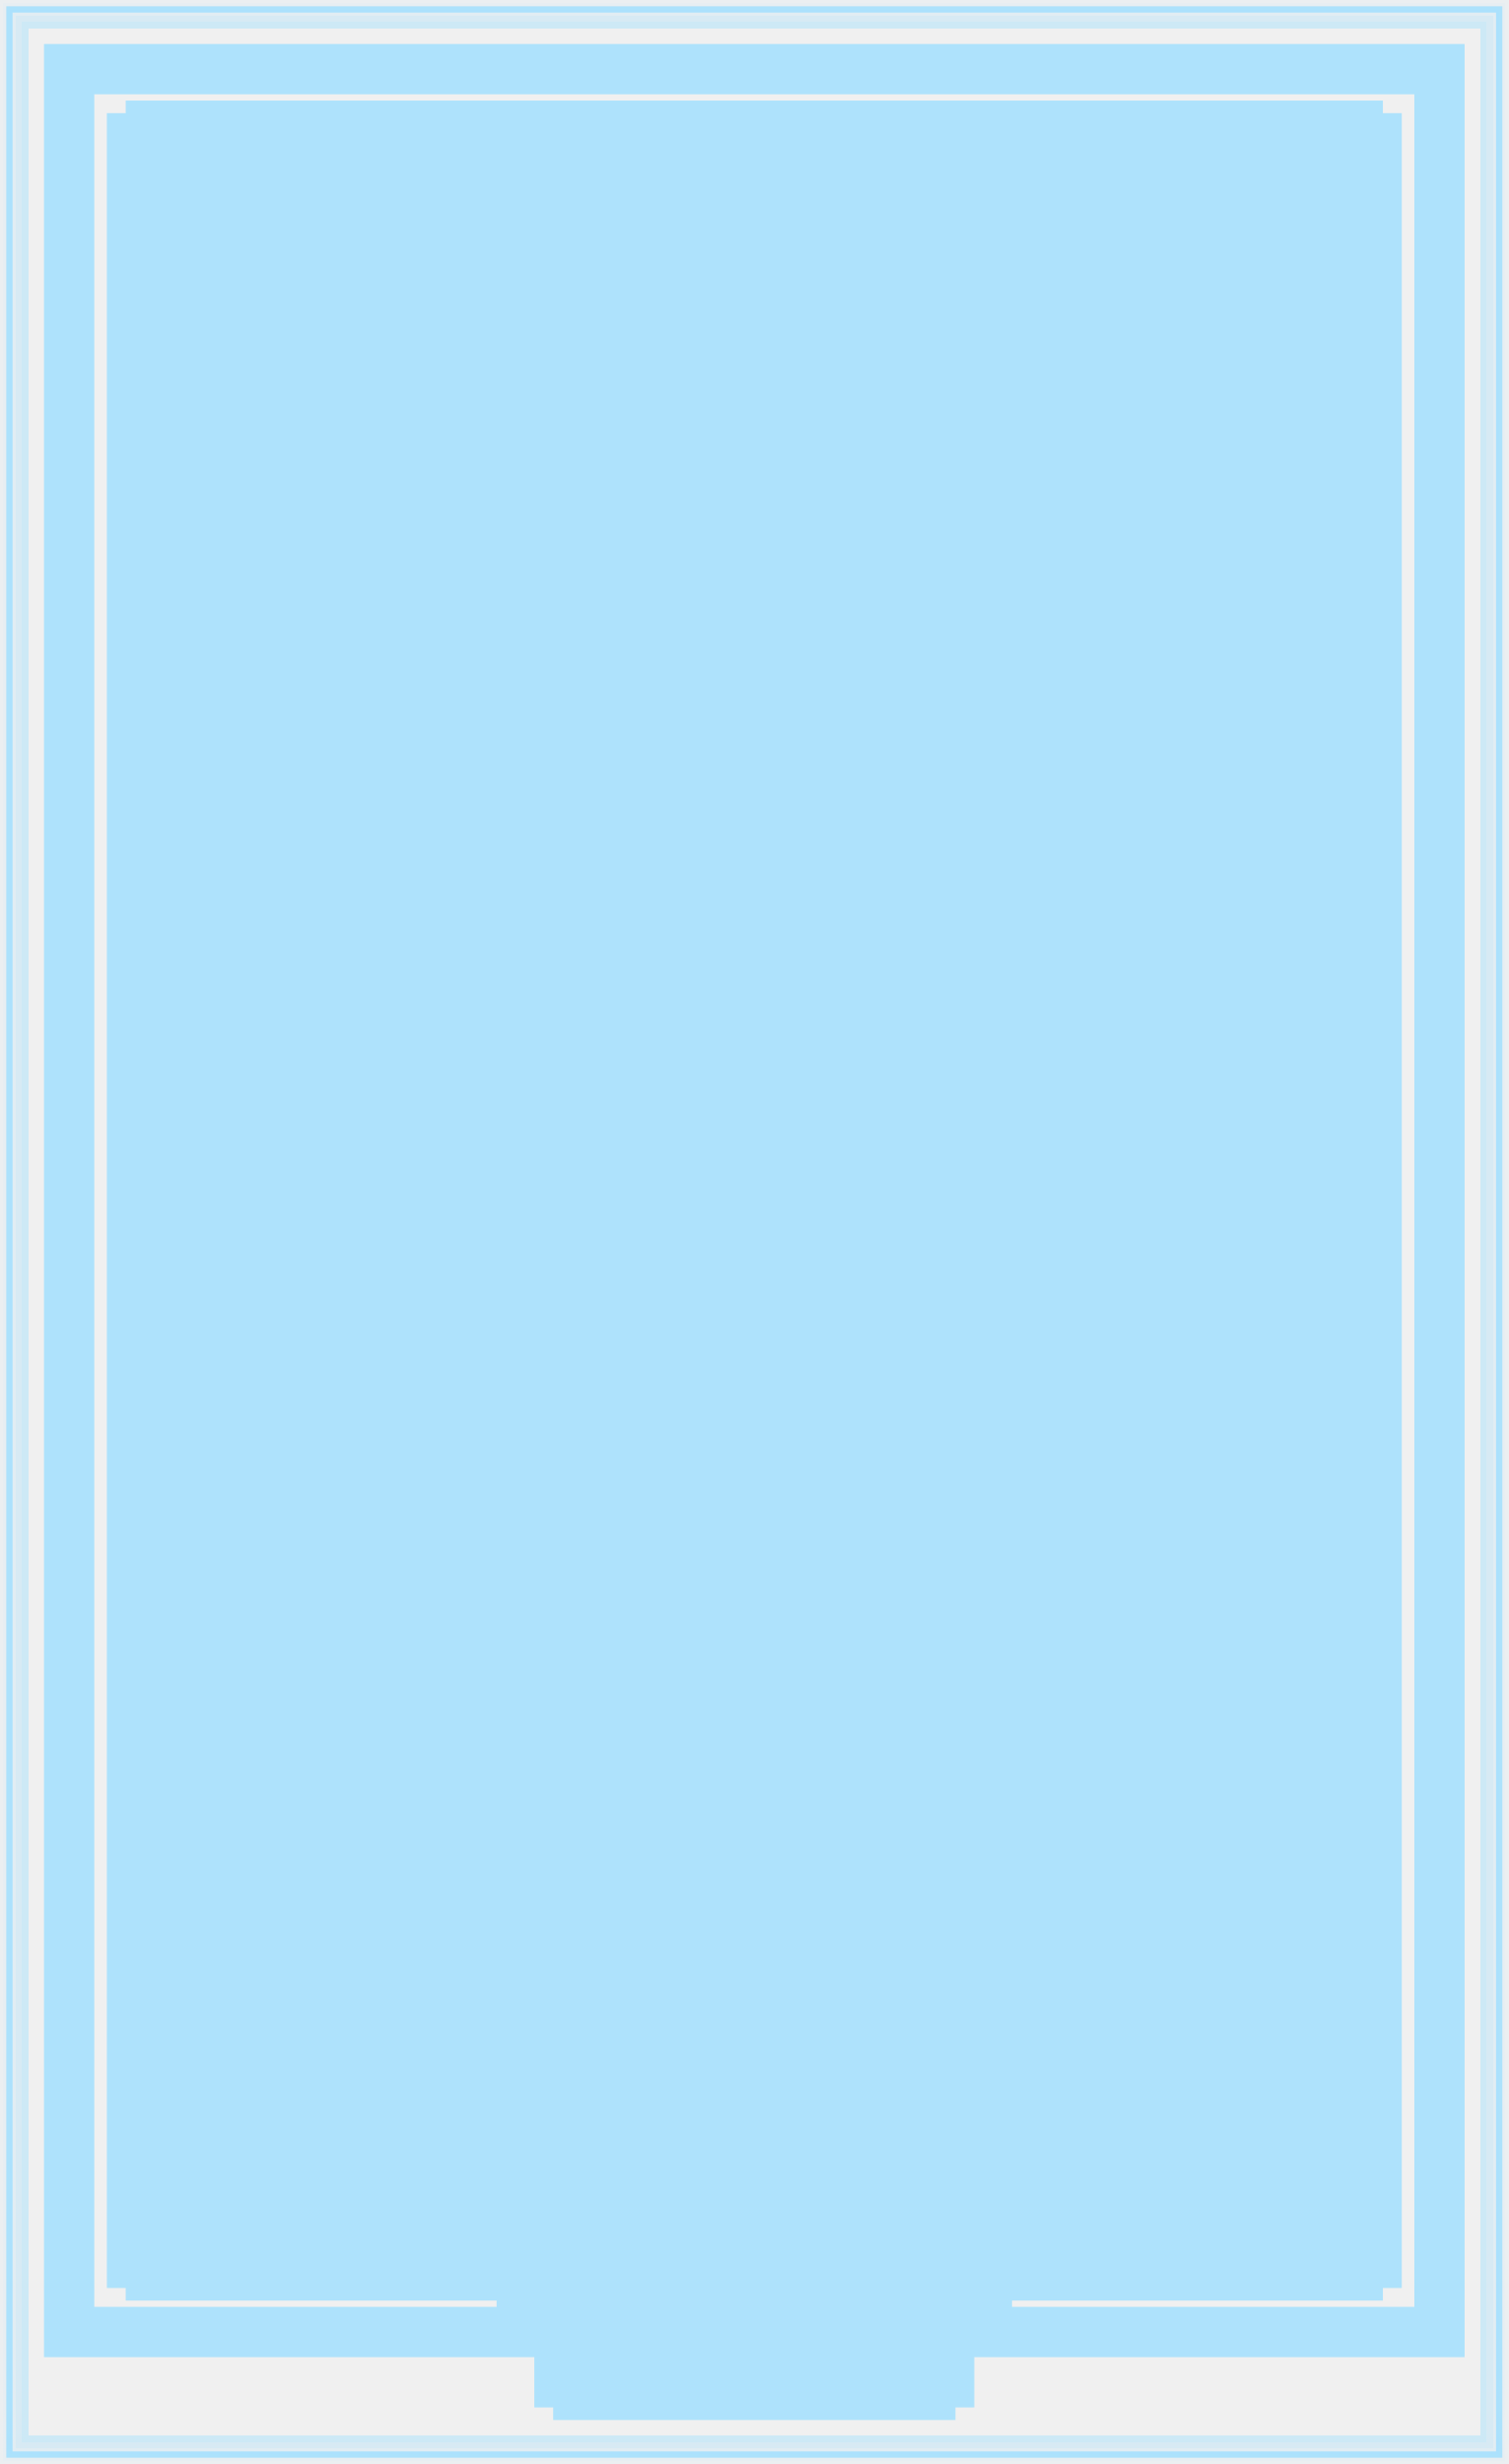
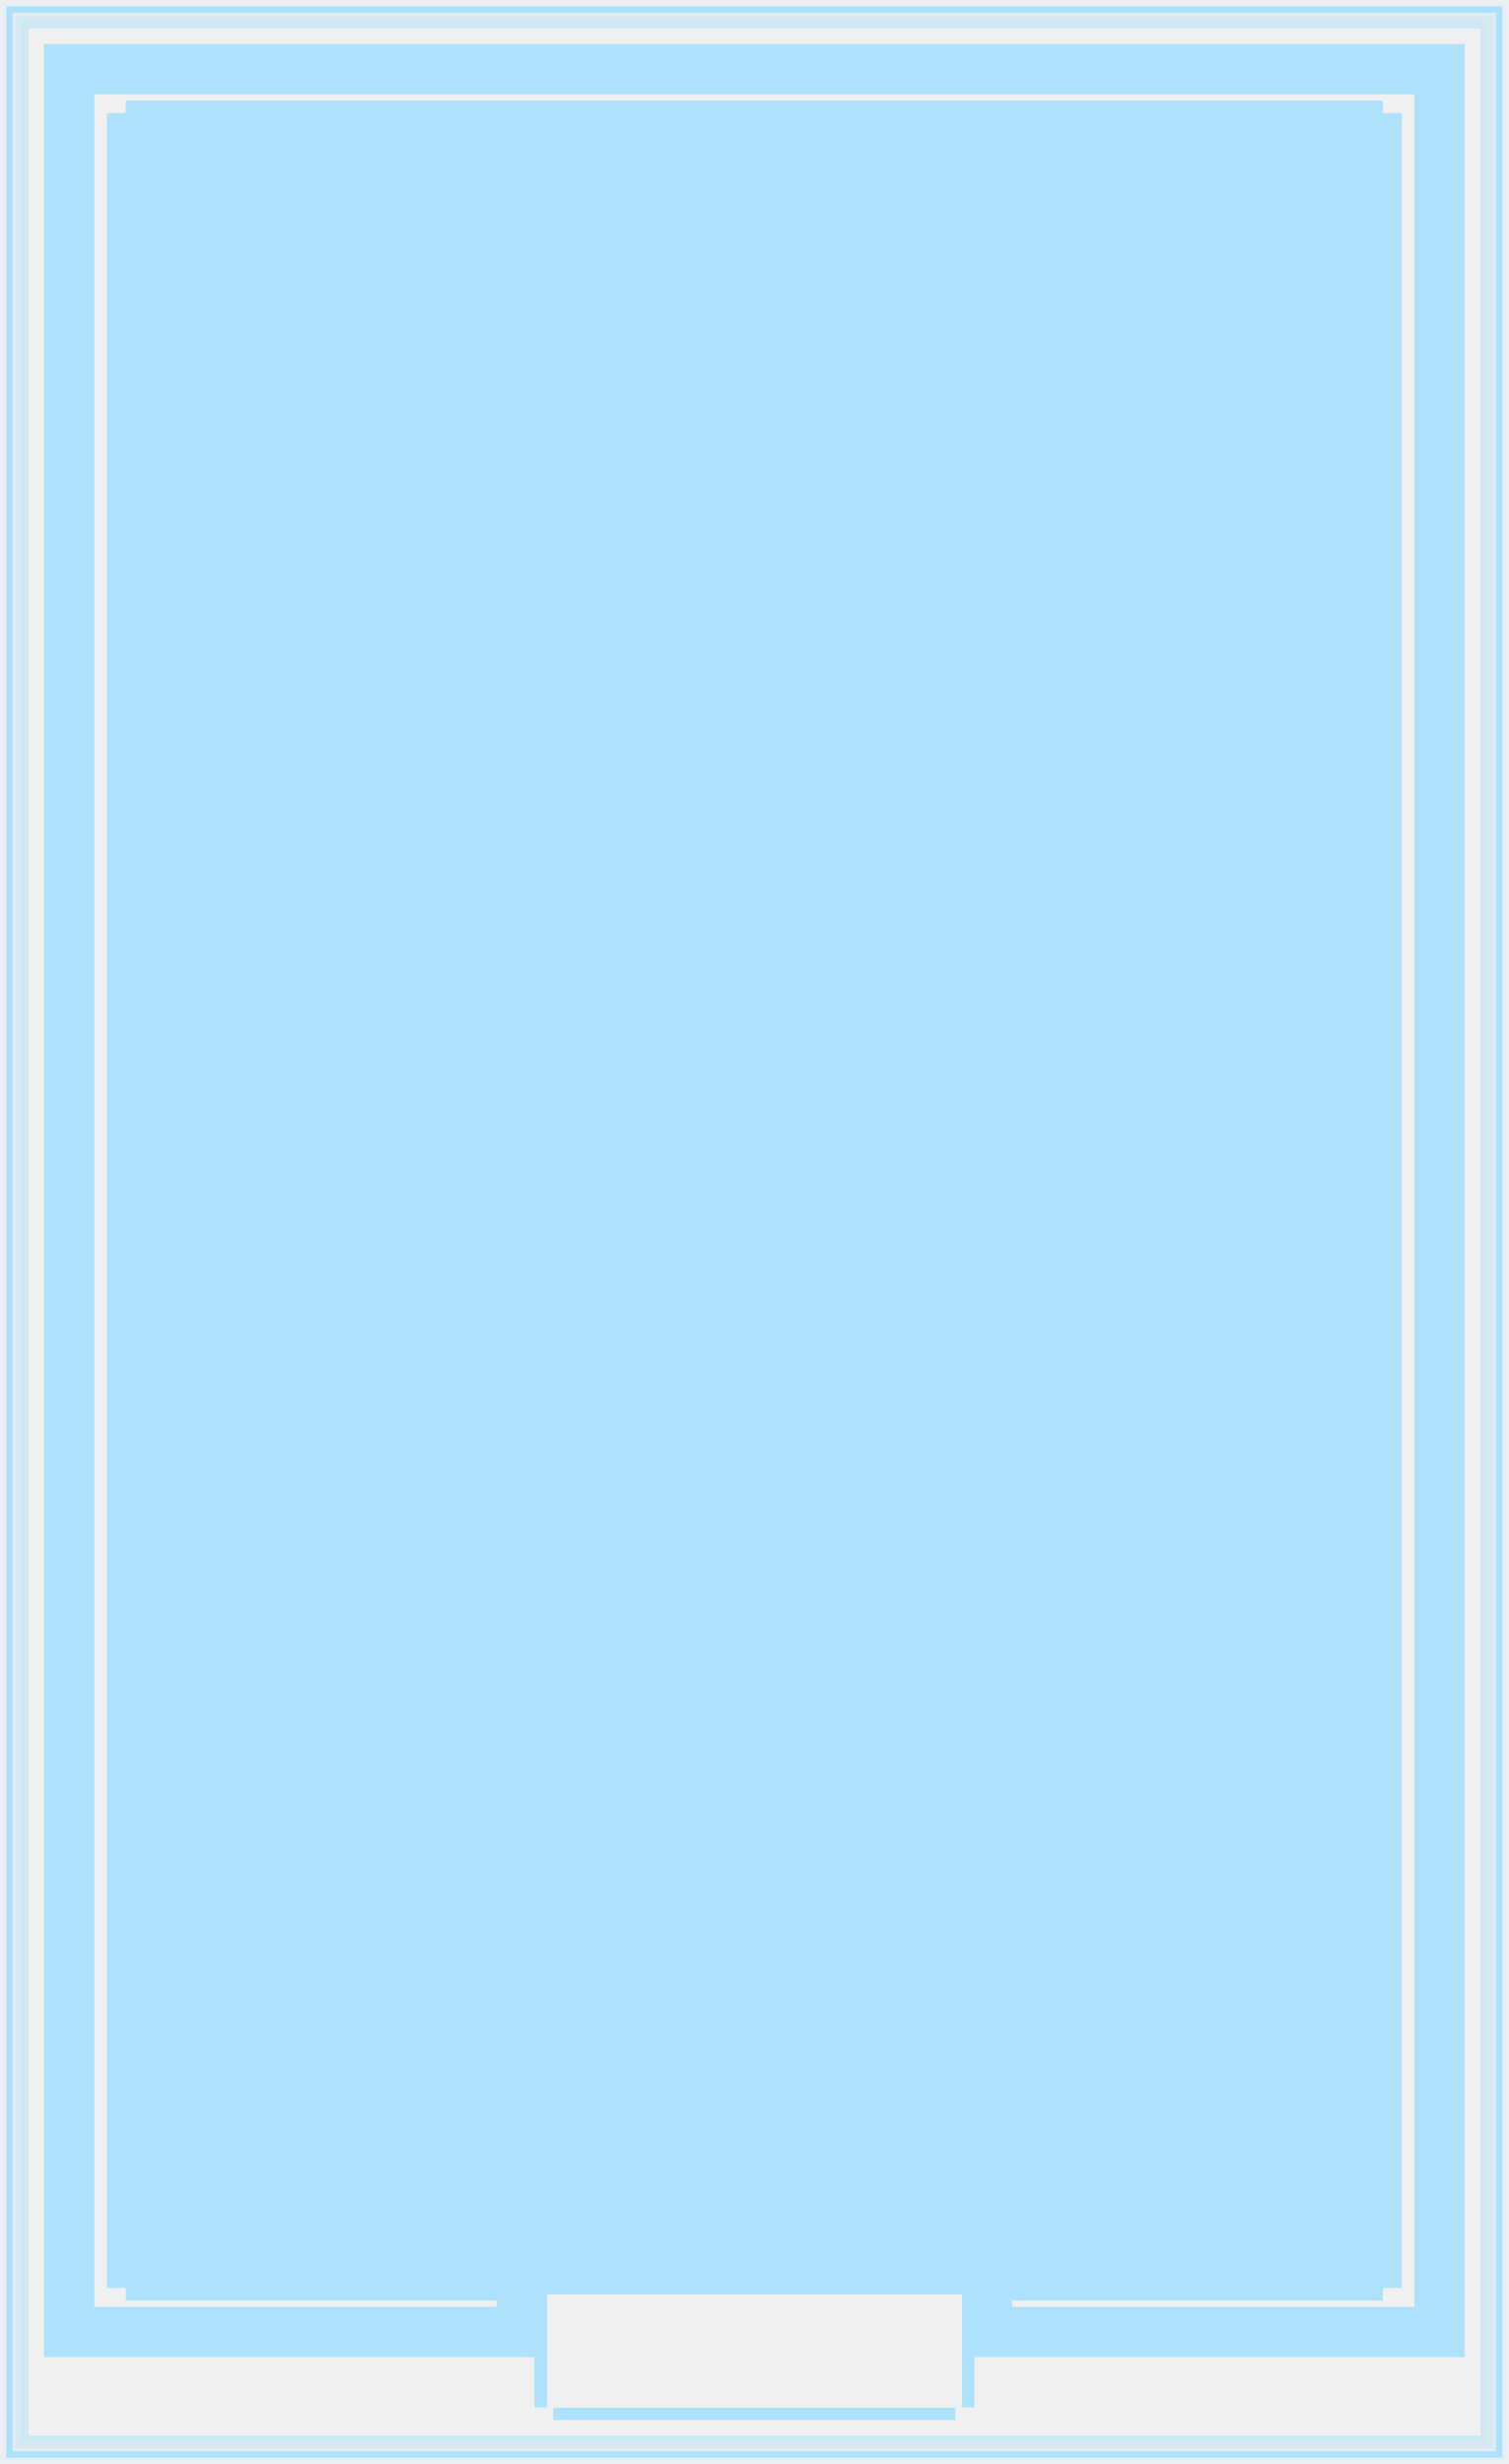
<svg xmlns="http://www.w3.org/2000/svg" width="1440" height="2352" viewBox="0 0 240 392" shape-rendering="crispEdges">
  <defs>
-     <clipPath id="art-clip">
-       <rect x="18" y="112" width="204" height="170" fill="#fff" />
-     </clipPath>
-     <clipPath id="body-clip">
-       <path d="M18 18h204v348h-204zM18 112h204v170h-204z" fill-rule="evenodd" clip-rule="evenodd" />
-     </clipPath>
-     <clipPath id="trim-clip">
-       <rect x="7" y="7" width="226" height="8" fill="#fff" />
-       <path d="M9 8h25v1h1v4h-1v1H9v-1h-1V9h1z" fill="#fff" />
-       <rect x="9" y="8" width="25" height="1" fill="#fff" />
-       <rect x="8" y="9" width="1" height="4" fill="#fff" />
-       <rect x="9" y="13" width="25" height="1" fill="#fff" />
-       <rect x="34" y="9" width="1" height="4" fill="#fff" />
-       <rect x="11" y="10" width="5" height="1" fill="#fff" />
-       <path d="M38 8h31v1h1v4h-1v1H38v-1h-1V9h1z" fill="#fff" />
-       <rect x="38" y="8" width="31" height="1" fill="#fff" />
-       <rect x="37" y="9" width="1" height="4" fill="#fff" />
-       <rect x="38" y="13" width="31" height="1" fill="#fff" />
-       <rect x="69" y="9" width="1" height="4" fill="#fff" />
-       <rect x="40" y="10" width="5" height="1" fill="#fff" />
-       <path d="M73 8h19v1h1v4h-1v1H73v-1h-1V9h1z" fill="#fff" />
-       <rect x="73" y="8" width="19" height="1" fill="#fff" />
-       <rect x="72" y="9" width="1" height="4" fill="#fff" />
-       <rect x="73" y="13" width="19" height="1" fill="#fff" />
-       <rect x="92" y="9" width="1" height="4" fill="#fff" />
-       <rect x="75" y="10" width="5" height="1" fill="#fff" />
-       <path d="M96 8h27v1h1v4h-1v1H96v-1h-1V9h1z" fill="#fff" />
-       <rect x="96" y="8" width="27" height="1" fill="#fff" />
-       <rect x="95" y="9" width="1" height="4" fill="#fff" />
-       <rect x="96" y="13" width="27" height="1" fill="#fff" />
-       <rect x="123" y="9" width="1" height="4" fill="#fff" />
-       <rect x="98" y="10" width="5" height="1" fill="#fff" />
-       <path d="M127 8h22v1h1v4h-1v1H127v-1h-1V9h1z" fill="#fff" />
-       <rect x="127" y="8" width="22" height="1" fill="#fff" />
-       <rect x="126" y="9" width="1" height="4" fill="#fff" />
-       <rect x="127" y="13" width="22" height="1" fill="#fff" />
-       <rect x="149" y="9" width="1" height="4" fill="#fff" />
-       <rect x="129" y="10" width="5" height="1" fill="#fff" />
-       <path d="M153 8h29v1h1v4h-1v1H153v-1h-1V9h1z" fill="#fff" />
-       <rect x="153" y="8" width="29" height="1" fill="#fff" />
-       <rect x="152" y="9" width="1" height="4" fill="#fff" />
-       <rect x="153" y="13" width="29" height="1" fill="#fff" />
-       <rect x="182" y="9" width="1" height="4" fill="#fff" />
-       <rect x="155" y="10" width="5" height="1" fill="#fff" />
-       <path d="M186 8h20v1h1v4h-1v1H186v-1h-1V9h1z" fill="#fff" />
-       <rect x="186" y="8" width="20" height="1" fill="#fff" />
-       <rect x="185" y="9" width="1" height="4" fill="#fff" />
-       <rect x="186" y="13" width="20" height="1" fill="#fff" />
-       <rect x="206" y="9" width="1" height="4" fill="#fff" />
-       <rect x="188" y="10" width="5" height="1" fill="#fff" />
-       <path d="M210 8h21v1h1v4h-1v1H210v-1h-1V9h1z" fill="#fff" />
-       <rect x="210" y="8" width="21" height="1" fill="#fff" />
-       <rect x="209" y="9" width="1" height="4" fill="#fff" />
-       <rect x="210" y="13" width="21" height="1" fill="#fff" />
-       <rect x="231" y="9" width="1" height="4" fill="#fff" />
-       <rect x="212" y="10" width="5" height="1" fill="#fff" />
-       <rect x="7" y="367" width="226" height="8" fill="#fff" />
-       <path d="M9 368h25v1h1v4h-1v1H9v-1h-1V369h1z" fill="#fff" />
-       <rect x="9" y="368" width="25" height="1" fill="#fff" />
-       <rect x="8" y="369" width="1" height="4" fill="#fff" />
-       <rect x="9" y="373" width="25" height="1" fill="#fff" />
-       <rect x="34" y="369" width="1" height="4" fill="#fff" />
-       <rect x="11" y="370" width="5" height="1" fill="#fff" />
-       <path d="M38 368h31v1h1v4h-1v1H38v-1h-1V369h1z" fill="#fff" />
-       <rect x="38" y="368" width="31" height="1" fill="#fff" />
-       <rect x="37" y="369" width="1" height="4" fill="#fff" />
-       <rect x="38" y="373" width="31" height="1" fill="#fff" />
-       <rect x="69" y="369" width="1" height="4" fill="#fff" />
-       <rect x="40" y="370" width="5" height="1" fill="#fff" />
-       <path d="M73 368h19v1h1v4h-1v1H73v-1h-1V369h1z" fill="#fff" />
-       <rect x="73" y="368" width="19" height="1" fill="#fff" />
-       <rect x="72" y="369" width="1" height="4" fill="#fff" />
-       <rect x="73" y="373" width="19" height="1" fill="#fff" />
-       <rect x="92" y="369" width="1" height="4" fill="#fff" />
-       <rect x="75" y="370" width="5" height="1" fill="#fff" />
-       <path d="M96 368h27v1h1v4h-1v1H96v-1h-1V369h1z" fill="#fff" />
-       <rect x="96" y="368" width="27" height="1" fill="#fff" />
-       <rect x="95" y="369" width="1" height="4" fill="#fff" />
-       <rect x="96" y="373" width="27" height="1" fill="#fff" />
-       <rect x="123" y="369" width="1" height="4" fill="#fff" />
-       <rect x="98" y="370" width="5" height="1" fill="#fff" />
-       <path d="M127 368h22v1h1v4h-1v1H127v-1h-1V369h1z" fill="#fff" />
-       <rect x="127" y="368" width="22" height="1" fill="#fff" />
-       <rect x="126" y="369" width="1" height="4" fill="#fff" />
-       <rect x="127" y="373" width="22" height="1" fill="#fff" />
-       <rect x="149" y="369" width="1" height="4" fill="#fff" />
-       <rect x="129" y="370" width="5" height="1" fill="#fff" />
-       <path d="M153 368h29v1h1v4h-1v1H153v-1h-1V369h1z" fill="#fff" />
-       <rect x="153" y="368" width="29" height="1" fill="#fff" />
-       <rect x="152" y="369" width="1" height="4" fill="#fff" />
-       <rect x="153" y="373" width="29" height="1" fill="#fff" />
-       <rect x="182" y="369" width="1" height="4" fill="#fff" />
-       <rect x="155" y="370" width="5" height="1" fill="#fff" />
-       <path d="M186 368h20v1h1v4h-1v1H186v-1h-1V369h1z" fill="#fff" />
-       <rect x="186" y="368" width="20" height="1" fill="#fff" />
-       <rect x="185" y="369" width="1" height="4" fill="#fff" />
-       <rect x="186" y="373" width="20" height="1" fill="#fff" />
-       <rect x="206" y="369" width="1" height="4" fill="#fff" />
-       <rect x="188" y="370" width="5" height="1" fill="#fff" />
-       <path d="M210 368h21v1h1v4h-1v1H210v-1h-1V369h1z" fill="#fff" />
-       <rect x="210" y="368" width="21" height="1" fill="#fff" />
-       <rect x="209" y="369" width="1" height="4" fill="#fff" />
-       <rect x="210" y="373" width="21" height="1" fill="#fff" />
-       <rect x="231" y="369" width="1" height="4" fill="#fff" />
-       <rect x="212" y="370" width="5" height="1" fill="#fff" />
-       <rect x="7" y="7" width="8" height="368" fill="#fff" />
-       <path d="M9 8h4v1h1v20h-1v1H9v-1h-1V9h1z" fill="#fff" />
-       <rect x="9" y="8" width="4" height="1" fill="#fff" />
-       <rect x="8" y="9" width="1" height="20" fill="#fff" />
-       <rect x="9" y="29" width="4" height="1" fill="#fff" />
-       <rect x="13" y="9" width="1" height="20" fill="#fff" />
-       <rect x="10" y="12" width="1" height="5" fill="#fff" />
-       <path d="M9 32h4v1h1v27h-1v1H9v-1h-1V33h1z" fill="#fff" />
-       <rect x="9" y="32" width="4" height="1" fill="#fff" />
-       <rect x="8" y="33" width="1" height="27" fill="#fff" />
-       <rect x="9" y="60" width="4" height="1" fill="#fff" />
-       <rect x="13" y="33" width="1" height="27" fill="#fff" />
-       <rect x="10" y="36" width="1" height="5" fill="#fff" />
-       <path d="M9 63h4v1h1v23h-1v1H9v-1h-1V64h1z" fill="#fff" />
-       <rect x="9" y="63" width="4" height="1" fill="#fff" />
-       <rect x="8" y="64" width="1" height="23" fill="#fff" />
-       <rect x="9" y="87" width="4" height="1" fill="#fff" />
-       <rect x="13" y="64" width="1" height="23" fill="#fff" />
-       <rect x="10" y="67" width="1" height="5" fill="#fff" />
-       <path d="M9 90h4v1h1v31h-1v1H9v-1h-1V91h1z" fill="#fff" />
-       <rect x="9" y="90" width="4" height="1" fill="#fff" />
-       <rect x="8" y="91" width="1" height="31" fill="#fff" />
-       <rect x="9" y="122" width="4" height="1" fill="#fff" />
-       <rect x="13" y="91" width="1" height="31" fill="#fff" />
-       <rect x="10" y="94" width="1" height="5" fill="#fff" />
-       <path d="M9 125h4v1h1v21h-1v1H9v-1h-1V126h1z" fill="#fff" />
-       <rect x="9" y="125" width="4" height="1" fill="#fff" />
-       <rect x="8" y="126" width="1" height="21" fill="#fff" />
-       <rect x="9" y="147" width="4" height="1" fill="#fff" />
-       <rect x="13" y="126" width="1" height="21" fill="#fff" />
-       <rect x="10" y="129" width="1" height="5" fill="#fff" />
-       <path d="M9 150h4v1h1v26h-1v1H9v-1h-1V151h1z" fill="#fff" />
-       <rect x="9" y="150" width="4" height="1" fill="#fff" />
-       <rect x="8" y="151" width="1" height="26" fill="#fff" />
-       <rect x="9" y="177" width="4" height="1" fill="#fff" />
-       <rect x="13" y="151" width="1" height="26" fill="#fff" />
-       <rect x="10" y="154" width="1" height="5" fill="#fff" />
-       <path d="M9 180h4v1h1v18h-1v1H9v-1h-1V181h1z" fill="#fff" />
-       <rect x="9" y="180" width="4" height="1" fill="#fff" />
-       <rect x="8" y="181" width="1" height="18" fill="#fff" />
-       <rect x="9" y="199" width="4" height="1" fill="#fff" />
-       <rect x="13" y="181" width="1" height="18" fill="#fff" />
-       <rect x="10" y="184" width="1" height="5" fill="#fff" />
-       <path d="M9 202h4v1h1v29h-1v1H9v-1h-1V203h1z" fill="#fff" />
-       <rect x="9" y="202" width="4" height="1" fill="#fff" />
-       <rect x="8" y="203" width="1" height="29" fill="#fff" />
-       <rect x="9" y="232" width="4" height="1" fill="#fff" />
-       <rect x="13" y="203" width="1" height="29" fill="#fff" />
-       <rect x="10" y="206" width="1" height="5" fill="#fff" />
-       <path d="M9 235h4v1h1v20h-1v1H9v-1h-1V236h1z" fill="#fff" />
-       <rect x="9" y="235" width="4" height="1" fill="#fff" />
-       <rect x="8" y="236" width="1" height="20" fill="#fff" />
-       <rect x="9" y="256" width="4" height="1" fill="#fff" />
-       <rect x="13" y="236" width="1" height="20" fill="#fff" />
-       <rect x="10" y="239" width="1" height="5" fill="#fff" />
-       <path d="M9 259h4v1h1v27h-1v1H9v-1h-1V260h1z" fill="#fff" />
-       <rect x="9" y="259" width="4" height="1" fill="#fff" />
-       <rect x="8" y="260" width="1" height="27" fill="#fff" />
-       <rect x="9" y="287" width="4" height="1" fill="#fff" />
-       <rect x="13" y="260" width="1" height="27" fill="#fff" />
-       <rect x="10" y="263" width="1" height="5" fill="#fff" />
-       <path d="M9 290h4v1h1v23h-1v1H9v-1h-1V291h1z" fill="#fff" />
-       <rect x="9" y="290" width="4" height="1" fill="#fff" />
-       <rect x="8" y="291" width="1" height="23" fill="#fff" />
-       <rect x="9" y="314" width="4" height="1" fill="#fff" />
-       <rect x="13" y="291" width="1" height="23" fill="#fff" />
-       <rect x="10" y="294" width="1" height="5" fill="#fff" />
-       <path d="M9 317h4v1h1v31h-1v1H9v-1h-1V318h1z" fill="#fff" />
-       <rect x="9" y="317" width="4" height="1" fill="#fff" />
-       <rect x="8" y="318" width="1" height="31" fill="#fff" />
-       <rect x="9" y="349" width="4" height="1" fill="#fff" />
-       <rect x="13" y="318" width="1" height="31" fill="#fff" />
-       <rect x="10" y="321" width="1" height="5" fill="#fff" />
-       <path d="M9 352h4v1h1v20h-1v1H9v-1h-1V353h1z" fill="#fff" />
-       <rect x="9" y="352" width="4" height="1" fill="#fff" />
-       <rect x="8" y="353" width="1" height="20" fill="#fff" />
-       <rect x="9" y="373" width="4" height="1" fill="#fff" />
-       <rect x="13" y="353" width="1" height="20" fill="#fff" />
-       <rect x="10" y="356" width="1" height="5" fill="#fff" />
-       <rect x="225" y="7" width="8" height="368" fill="#fff" />
-       <path d="M227 8h4v1h1v20h-1v1H227v-1h-1V9h1z" fill="#fff" />
-       <rect x="227" y="8" width="4" height="1" fill="#fff" />
-       <rect x="226" y="9" width="1" height="20" fill="#fff" />
-       <rect x="227" y="29" width="4" height="1" fill="#fff" />
-       <rect x="231" y="9" width="1" height="20" fill="#fff" />
-       <rect x="228" y="12" width="1" height="5" fill="#fff" />
-       <path d="M227 32h4v1h1v27h-1v1H227v-1h-1V33h1z" fill="#fff" />
-       <rect x="227" y="32" width="4" height="1" fill="#fff" />
-       <rect x="226" y="33" width="1" height="27" fill="#fff" />
-       <rect x="227" y="60" width="4" height="1" fill="#fff" />
-       <rect x="231" y="33" width="1" height="27" fill="#fff" />
-       <rect x="228" y="36" width="1" height="5" fill="#fff" />
-       <path d="M227 63h4v1h1v23h-1v1H227v-1h-1V64h1z" fill="#fff" />
-       <rect x="227" y="63" width="4" height="1" fill="#fff" />
-       <rect x="226" y="64" width="1" height="23" fill="#fff" />
-       <rect x="227" y="87" width="4" height="1" fill="#fff" />
-       <rect x="231" y="64" width="1" height="23" fill="#fff" />
-       <rect x="228" y="67" width="1" height="5" fill="#fff" />
-       <path d="M227 90h4v1h1v31h-1v1H227v-1h-1V91h1z" fill="#fff" />
-       <rect x="227" y="90" width="4" height="1" fill="#fff" />
-       <rect x="226" y="91" width="1" height="31" fill="#fff" />
-       <rect x="227" y="122" width="4" height="1" fill="#fff" />
-       <rect x="231" y="91" width="1" height="31" fill="#fff" />
-       <rect x="228" y="94" width="1" height="5" fill="#fff" />
-       <path d="M227 125h4v1h1v21h-1v1H227v-1h-1V126h1z" fill="#fff" />
-       <rect x="227" y="125" width="4" height="1" fill="#fff" />
-       <rect x="226" y="126" width="1" height="21" fill="#fff" />
-       <rect x="227" y="147" width="4" height="1" fill="#fff" />
-       <rect x="231" y="126" width="1" height="21" fill="#fff" />
-       <rect x="228" y="129" width="1" height="5" fill="#fff" />
-       <path d="M227 150h4v1h1v26h-1v1H227v-1h-1V151h1z" fill="#fff" />
-       <rect x="227" y="150" width="4" height="1" fill="#fff" />
-       <rect x="226" y="151" width="1" height="26" fill="#fff" />
-       <rect x="227" y="177" width="4" height="1" fill="#fff" />
-       <rect x="231" y="151" width="1" height="26" fill="#fff" />
-       <rect x="228" y="154" width="1" height="5" fill="#fff" />
-       <path d="M227 180h4v1h1v18h-1v1H227v-1h-1V181h1z" fill="#fff" />
-       <rect x="227" y="180" width="4" height="1" fill="#fff" />
-       <rect x="226" y="181" width="1" height="18" fill="#fff" />
-       <rect x="227" y="199" width="4" height="1" fill="#fff" />
-       <rect x="231" y="181" width="1" height="18" fill="#fff" />
-       <rect x="228" y="184" width="1" height="5" fill="#fff" />
-       <path d="M227 202h4v1h1v29h-1v1H227v-1h-1V203h1z" fill="#fff" />
-       <rect x="227" y="202" width="4" height="1" fill="#fff" />
-       <rect x="226" y="203" width="1" height="29" fill="#fff" />
-       <rect x="227" y="232" width="4" height="1" fill="#fff" />
-       <rect x="231" y="203" width="1" height="29" fill="#fff" />
-       <rect x="228" y="206" width="1" height="5" fill="#fff" />
-       <path d="M227 235h4v1h1v20h-1v1H227v-1h-1V236h1z" fill="#fff" />
-       <rect x="227" y="235" width="4" height="1" fill="#fff" />
-       <rect x="226" y="236" width="1" height="20" fill="#fff" />
-       <rect x="227" y="256" width="4" height="1" fill="#fff" />
-       <rect x="231" y="236" width="1" height="20" fill="#fff" />
-       <rect x="228" y="239" width="1" height="5" fill="#fff" />
-       <path d="M227 259h4v1h1v27h-1v1H227v-1h-1V260h1z" fill="#fff" />
-       <rect x="227" y="259" width="4" height="1" fill="#fff" />
-       <rect x="226" y="260" width="1" height="27" fill="#fff" />
-       <rect x="227" y="287" width="4" height="1" fill="#fff" />
-       <rect x="231" y="260" width="1" height="27" fill="#fff" />
-       <rect x="228" y="263" width="1" height="5" fill="#fff" />
-       <path d="M227 290h4v1h1v23h-1v1H227v-1h-1V291h1z" fill="#fff" />
-       <rect x="227" y="290" width="4" height="1" fill="#fff" />
-       <rect x="226" y="291" width="1" height="23" fill="#fff" />
-       <rect x="227" y="314" width="4" height="1" fill="#fff" />
-       <rect x="231" y="291" width="1" height="23" fill="#fff" />
-       <rect x="228" y="294" width="1" height="5" fill="#fff" />
-       <path d="M227 317h4v1h1v31h-1v1H227v-1h-1V318h1z" fill="#fff" />
-       <rect x="227" y="317" width="4" height="1" fill="#fff" />
-       <rect x="226" y="318" width="1" height="31" fill="#fff" />
-       <rect x="227" y="349" width="4" height="1" fill="#fff" />
-       <rect x="231" y="318" width="1" height="31" fill="#fff" />
-       <rect x="228" y="321" width="1" height="5" fill="#fff" />
-       <path d="M227 352h4v1h1v20h-1v1H227v-1h-1V353h1z" fill="#fff" />
-       <rect x="227" y="352" width="4" height="1" fill="#fff" />
-       <rect x="226" y="353" width="1" height="20" fill="#fff" />
-       <rect x="227" y="373" width="4" height="1" fill="#fff" />
-       <rect x="231" y="353" width="1" height="20" fill="#fff" />
-       <rect x="228" y="356" width="1" height="5" fill="#fff" />
-       <path d="M20 16H220v2h3v346h-3v2h-59v3h-6v14h-3v2H88v-2h-3v-14h-6v-3H20v-2h-3V18h3zM21 18H219v2h2v343h-2v3h-60v3h-6v14h-2v1H89v-1h-2v-14h-6v-3H21v-3h-2V20h2z" fill="#fff" fill-rule="evenodd" clip-rule="evenodd" />
-       <rect x="28" y="17" width="8" height="1" fill="#fff" />
-       <rect x="73" y="17" width="8" height="1" fill="#fff" />
-       <rect x="134" y="17" width="8" height="1" fill="#fff" />
-       <rect x="197" y="17" width="8" height="1" fill="#fff" />
-       <rect x="17" y="85" width="1" height="7" fill="#fff" />
-       <rect x="222" y="89" width="1" height="4" fill="#fff" />
-       <rect x="17" y="174" width="1" height="7" fill="#fff" />
-       <rect x="222" y="178" width="1" height="4" fill="#fff" />
-       <rect x="17" y="265" width="1" height="7" fill="#fff" />
-       <rect x="222" y="269" width="1" height="4" fill="#fff" />
-       <rect x="17" y="338" width="1" height="7" fill="#fff" />
-       <rect x="222" y="342" width="1" height="4" fill="#fff" />
-       <rect x="21" y="60" width="198" height="1" fill="#fff" />
-       <rect x="23" y="60" width="194" height="1" fill="#fff" />
-       <path d="M21 58h3v1h1v3h-1v1H21v-1h-1V59h1z" fill="#fff" />
-       <rect x="21" y="59" width="3" height="3" fill="#fff" />
-       <rect x="21" y="59" width="3" height="1" fill="#fff" />
-       <rect x="21" y="61" width="3" height="1" fill="#fff" />
-       <path d="M216 58h3v1h1v3h-1v1H216v-1h-1V59h1z" fill="#fff" />
-       <rect x="216" y="59" width="3" height="3" fill="#fff" />
-       <rect x="216" y="59" width="3" height="1" fill="#fff" />
-       <rect x="216" y="61" width="3" height="1" fill="#fff" />
-       <rect x="21" y="110" width="198" height="1" fill="#fff" />
-       <rect x="23" y="110" width="194" height="1" fill="#fff" />
-       <path d="M21 108h3v1h1v3h-1v1H21v-1h-1V109h1z" fill="#fff" />
-       <rect x="21" y="109" width="3" height="3" fill="#fff" />
-       <rect x="21" y="109" width="3" height="1" fill="#fff" />
-       <rect x="21" y="111" width="3" height="1" fill="#fff" />
-       <path d="M216 108h3v1h1v3h-1v1H216v-1h-1V109h1z" fill="#fff" />
-       <rect x="216" y="109" width="3" height="3" fill="#fff" />
-       <rect x="216" y="109" width="3" height="1" fill="#fff" />
-       <rect x="216" y="111" width="3" height="1" fill="#fff" />
-       <rect x="21" y="283" width="198" height="1" fill="#fff" />
-       <rect x="23" y="283" width="194" height="1" fill="#fff" />
-       <path d="M21 281h3v1h1v3h-1v1H21v-1h-1V282h1z" fill="#fff" />
-       <rect x="21" y="282" width="3" height="3" fill="#fff" />
-       <rect x="21" y="282" width="3" height="1" fill="#fff" />
-       <rect x="21" y="284" width="3" height="1" fill="#fff" />
-       <path d="M216 281h3v1h1v3h-1v1H216v-1h-1V282h1z" fill="#fff" />
-       <rect x="216" y="282" width="3" height="3" fill="#fff" />
-       <rect x="216" y="282" width="3" height="1" fill="#fff" />
-       <rect x="216" y="284" width="3" height="1" fill="#fff" />
-       <rect x="21" y="313" width="198" height="1" fill="#fff" />
-       <rect x="23" y="313" width="194" height="1" fill="#fff" />
-       <path d="M21 311h3v1h1v3h-1v1H21v-1h-1V312h1z" fill="#fff" />
-       <rect x="21" y="312" width="3" height="3" fill="#fff" />
-       <rect x="21" y="312" width="3" height="1" fill="#fff" />
-       <rect x="21" y="314" width="3" height="1" fill="#fff" />
-       <path d="M216 311h3v1h1v3h-1v1H216v-1h-1V312h1z" fill="#fff" />
-       <rect x="216" y="312" width="3" height="3" fill="#fff" />
-       <rect x="216" y="312" width="3" height="1" fill="#fff" />
-       <rect x="216" y="314" width="3" height="1" fill="#fff" />
-       <rect x="1" y="1" width="238" height="1" fill="#fff" />
-       <rect x="1" y="390" width="238" height="1" fill="#fff" />
-       <rect x="1" y="2" width="1" height="388" fill="#fff" />
-       <rect x="238" y="2" width="1" height="388" fill="#fff" />
-     </clipPath>
-     <clipPath id="outer-clip">
-       <rect x="0" y="0" width="240" height="7" fill="#fff" />
-       <rect x="0" y="7" width="7" height="385" fill="#fff" />
-       <rect x="233" y="7" width="7" height="385" fill="#fff" />
-       <rect x="7" y="385" width="226" height="7" fill="#fff" />
-     </clipPath>
+     <mask id="no-plaque" maskUnits="userSpaceOnUse" x="0" y="0" width="240" height="392">
+       <rect x="0" y="0" width="240" height="392" fill="#fff" />
+       <rect x="87" y="365" width="66" height="18" fill="#000" />
+     </mask>
  </defs>
-   <g id="enchanted-glow">
-     <animate attributeName="opacity" values=".65;1;.65" dur="5s" repeatCount="indefinite" />
-     <g id="enchanted-halo" clip-path="url(#outer-clip)">
-       <rect x="0" y="0" width="240" height="392" fill="none" stroke="#9edfff" stroke-width="1" opacity="0.07" />
-       <rect x="1" y="1" width="238" height="390" fill="none" stroke="#9edfff" stroke-width="1" opacity="0.12" />
-       <rect x="2" y="2" width="236" height="388" fill="none" stroke="#9edfff" stroke-width="1" opacity="0.19" />
-       <rect x="3" y="3" width="234" height="386" fill="none" stroke="#9edfff" stroke-width="1" opacity="0.3" />
-       <rect x="4" y="4" width="232" height="384" fill="none" stroke="#9edfff" stroke-width="1" opacity="0.42" />
-     </g>
-     <g id="enchanted-rim" clip-path="url(#trim-clip)">
-       <rect x="0" y="0" width="240" height="392" fill="#9edfff" opacity="0.8" />
+   <g mask="url(#no-plaque)">
+     <defs>
+       <clipPath id="art-clip">
+         <rect x="18" y="112" width="204" height="170" fill="#fff" />
+       </clipPath>
+       <clipPath id="body-clip">
+         <path d="M18 18h204v348h-204zM18 112h204v170h-204z" fill-rule="evenodd" clip-rule="evenodd" />
+       </clipPath>
+       <clipPath id="trim-clip">
+         <rect x="7" y="7" width="226" height="8" fill="#fff" />
+         <path d="M9 8h25v1h1v4h-1v1H9v-1h-1V9h1z" fill="#fff" />
+         <rect x="9" y="8" width="25" height="1" fill="#fff" />
+         <rect x="8" y="9" width="1" height="4" fill="#fff" />
+         <rect x="9" y="13" width="25" height="1" fill="#fff" />
+         <rect x="34" y="9" width="1" height="4" fill="#fff" />
+         <rect x="11" y="10" width="5" height="1" fill="#fff" />
+         <path d="M38 8h31v1h1v4h-1v1H38v-1h-1V9h1z" fill="#fff" />
+         <rect x="38" y="8" width="31" height="1" fill="#fff" />
+         <rect x="37" y="9" width="1" height="4" fill="#fff" />
+         <rect x="38" y="13" width="31" height="1" fill="#fff" />
+         <rect x="69" y="9" width="1" height="4" fill="#fff" />
+         <rect x="40" y="10" width="5" height="1" fill="#fff" />
+         <path d="M73 8h19v1h1v4h-1v1H73v-1h-1V9h1z" fill="#fff" />
+         <rect x="73" y="8" width="19" height="1" fill="#fff" />
+         <rect x="72" y="9" width="1" height="4" fill="#fff" />
+         <rect x="73" y="13" width="19" height="1" fill="#fff" />
+         <rect x="92" y="9" width="1" height="4" fill="#fff" />
+         <rect x="75" y="10" width="5" height="1" fill="#fff" />
+         <path d="M96 8h27v1h1v4h-1v1H96v-1h-1V9h1z" fill="#fff" />
+         <rect x="96" y="8" width="27" height="1" fill="#fff" />
+         <rect x="95" y="9" width="1" height="4" fill="#fff" />
+         <rect x="96" y="13" width="27" height="1" fill="#fff" />
+         <rect x="123" y="9" width="1" height="4" fill="#fff" />
+         <rect x="98" y="10" width="5" height="1" fill="#fff" />
+         <path d="M127 8h22v1h1v4h-1v1H127v-1h-1V9h1z" fill="#fff" />
+         <rect x="127" y="8" width="22" height="1" fill="#fff" />
+         <rect x="126" y="9" width="1" height="4" fill="#fff" />
+         <rect x="127" y="13" width="22" height="1" fill="#fff" />
+         <rect x="149" y="9" width="1" height="4" fill="#fff" />
+         <rect x="129" y="10" width="5" height="1" fill="#fff" />
+         <path d="M153 8h29v1h1v4h-1v1H153v-1h-1V9h1z" fill="#fff" />
+         <rect x="153" y="8" width="29" height="1" fill="#fff" />
+         <rect x="152" y="9" width="1" height="4" fill="#fff" />
+         <rect x="153" y="13" width="29" height="1" fill="#fff" />
+         <rect x="182" y="9" width="1" height="4" fill="#fff" />
+         <rect x="155" y="10" width="5" height="1" fill="#fff" />
+         <path d="M186 8h20v1h1v4h-1v1H186v-1h-1V9h1z" fill="#fff" />
+         <rect x="186" y="8" width="20" height="1" fill="#fff" />
+         <rect x="185" y="9" width="1" height="4" fill="#fff" />
+         <rect x="186" y="13" width="20" height="1" fill="#fff" />
+         <rect x="206" y="9" width="1" height="4" fill="#fff" />
+         <rect x="188" y="10" width="5" height="1" fill="#fff" />
+         <path d="M210 8h21v1h1v4h-1v1H210v-1h-1V9h1z" fill="#fff" />
+         <rect x="210" y="8" width="21" height="1" fill="#fff" />
+         <rect x="209" y="9" width="1" height="4" fill="#fff" />
+         <rect x="210" y="13" width="21" height="1" fill="#fff" />
+         <rect x="231" y="9" width="1" height="4" fill="#fff" />
+         <rect x="212" y="10" width="5" height="1" fill="#fff" />
+         <rect x="7" y="367" width="226" height="8" fill="#fff" />
+         <path d="M9 368h25v1h1v4h-1v1H9v-1h-1V369h1z" fill="#fff" />
+         <rect x="9" y="368" width="25" height="1" fill="#fff" />
+         <rect x="8" y="369" width="1" height="4" fill="#fff" />
+         <rect x="9" y="373" width="25" height="1" fill="#fff" />
+         <rect x="34" y="369" width="1" height="4" fill="#fff" />
+         <rect x="11" y="370" width="5" height="1" fill="#fff" />
+         <path d="M38 368h31v1h1v4h-1v1H38v-1h-1V369h1z" fill="#fff" />
+         <rect x="38" y="368" width="31" height="1" fill="#fff" />
+         <rect x="37" y="369" width="1" height="4" fill="#fff" />
+         <rect x="38" y="373" width="31" height="1" fill="#fff" />
+         <rect x="69" y="369" width="1" height="4" fill="#fff" />
+         <rect x="40" y="370" width="5" height="1" fill="#fff" />
+         <path d="M73 368h19v1h1v4h-1v1H73v-1h-1V369h1z" fill="#fff" />
+         <rect x="73" y="368" width="19" height="1" fill="#fff" />
+         <rect x="72" y="369" width="1" height="4" fill="#fff" />
+         <rect x="73" y="373" width="19" height="1" fill="#fff" />
+         <rect x="92" y="369" width="1" height="4" fill="#fff" />
+         <rect x="75" y="370" width="5" height="1" fill="#fff" />
+         <path d="M96 368h27v1h1v4h-1v1H96v-1h-1V369h1z" fill="#fff" />
+         <rect x="96" y="368" width="27" height="1" fill="#fff" />
+         <rect x="95" y="369" width="1" height="4" fill="#fff" />
+         <rect x="96" y="373" width="27" height="1" fill="#fff" />
+         <rect x="123" y="369" width="1" height="4" fill="#fff" />
+         <rect x="98" y="370" width="5" height="1" fill="#fff" />
+         <path d="M127 368h22v1h1v4h-1v1H127v-1h-1V369h1z" fill="#fff" />
+         <rect x="127" y="368" width="22" height="1" fill="#fff" />
+         <rect x="126" y="369" width="1" height="4" fill="#fff" />
+         <rect x="127" y="373" width="22" height="1" fill="#fff" />
+         <rect x="149" y="369" width="1" height="4" fill="#fff" />
+         <rect x="129" y="370" width="5" height="1" fill="#fff" />
+         <path d="M153 368h29v1h1v4h-1v1H153v-1h-1V369h1z" fill="#fff" />
+         <rect x="153" y="368" width="29" height="1" fill="#fff" />
+         <rect x="152" y="369" width="1" height="4" fill="#fff" />
+         <rect x="153" y="373" width="29" height="1" fill="#fff" />
+         <rect x="182" y="369" width="1" height="4" fill="#fff" />
+         <rect x="155" y="370" width="5" height="1" fill="#fff" />
+         <path d="M186 368h20v1h1v4h-1v1H186v-1h-1V369h1z" fill="#fff" />
+         <rect x="186" y="368" width="20" height="1" fill="#fff" />
+         <rect x="185" y="369" width="1" height="4" fill="#fff" />
+         <rect x="186" y="373" width="20" height="1" fill="#fff" />
+         <rect x="206" y="369" width="1" height="4" fill="#fff" />
+         <rect x="188" y="370" width="5" height="1" fill="#fff" />
+         <path d="M210 368h21v1h1v4h-1v1H210v-1h-1V369h1z" fill="#fff" />
+         <rect x="210" y="368" width="21" height="1" fill="#fff" />
+         <rect x="209" y="369" width="1" height="4" fill="#fff" />
+         <rect x="210" y="373" width="21" height="1" fill="#fff" />
+         <rect x="231" y="369" width="1" height="4" fill="#fff" />
+         <rect x="212" y="370" width="5" height="1" fill="#fff" />
+         <rect x="7" y="7" width="8" height="368" fill="#fff" />
+         <path d="M9 8h4v1h1v20h-1v1H9v-1h-1V9h1z" fill="#fff" />
+         <rect x="9" y="8" width="4" height="1" fill="#fff" />
+         <rect x="8" y="9" width="1" height="20" fill="#fff" />
+         <rect x="9" y="29" width="4" height="1" fill="#fff" />
+         <rect x="13" y="9" width="1" height="20" fill="#fff" />
+         <rect x="10" y="12" width="1" height="5" fill="#fff" />
+         <path d="M9 32h4v1h1v27h-1v1H9v-1h-1V33h1z" fill="#fff" />
+         <rect x="9" y="32" width="4" height="1" fill="#fff" />
+         <rect x="8" y="33" width="1" height="27" fill="#fff" />
+         <rect x="9" y="60" width="4" height="1" fill="#fff" />
+         <rect x="13" y="33" width="1" height="27" fill="#fff" />
+         <rect x="10" y="36" width="1" height="5" fill="#fff" />
+         <path d="M9 63h4v1h1v23h-1v1H9v-1h-1V64h1z" fill="#fff" />
+         <rect x="9" y="63" width="4" height="1" fill="#fff" />
+         <rect x="8" y="64" width="1" height="23" fill="#fff" />
+         <rect x="9" y="87" width="4" height="1" fill="#fff" />
+         <rect x="13" y="64" width="1" height="23" fill="#fff" />
+         <rect x="10" y="67" width="1" height="5" fill="#fff" />
+         <path d="M9 90h4v1h1v31h-1v1H9v-1h-1V91h1z" fill="#fff" />
+         <rect x="9" y="90" width="4" height="1" fill="#fff" />
+         <rect x="8" y="91" width="1" height="31" fill="#fff" />
+         <rect x="9" y="122" width="4" height="1" fill="#fff" />
+         <rect x="13" y="91" width="1" height="31" fill="#fff" />
+         <rect x="10" y="94" width="1" height="5" fill="#fff" />
+         <path d="M9 125h4v1h1v21h-1v1H9v-1h-1V126h1z" fill="#fff" />
+         <rect x="9" y="125" width="4" height="1" fill="#fff" />
+         <rect x="8" y="126" width="1" height="21" fill="#fff" />
+         <rect x="9" y="147" width="4" height="1" fill="#fff" />
+         <rect x="13" y="126" width="1" height="21" fill="#fff" />
+         <rect x="10" y="129" width="1" height="5" fill="#fff" />
+         <path d="M9 150h4v1h1v26h-1v1H9v-1h-1V151h1z" fill="#fff" />
+         <rect x="9" y="150" width="4" height="1" fill="#fff" />
+         <rect x="8" y="151" width="1" height="26" fill="#fff" />
+         <rect x="9" y="177" width="4" height="1" fill="#fff" />
+         <rect x="13" y="151" width="1" height="26" fill="#fff" />
+         <rect x="10" y="154" width="1" height="5" fill="#fff" />
+         <path d="M9 180h4v1h1v18h-1v1H9v-1h-1V181h1z" fill="#fff" />
+         <rect x="9" y="180" width="4" height="1" fill="#fff" />
+         <rect x="8" y="181" width="1" height="18" fill="#fff" />
+         <rect x="9" y="199" width="4" height="1" fill="#fff" />
+         <rect x="13" y="181" width="1" height="18" fill="#fff" />
+         <rect x="10" y="184" width="1" height="5" fill="#fff" />
+         <path d="M9 202h4v1h1v29h-1v1H9v-1h-1V203h1z" fill="#fff" />
+         <rect x="9" y="202" width="4" height="1" fill="#fff" />
+         <rect x="8" y="203" width="1" height="29" fill="#fff" />
+         <rect x="9" y="232" width="4" height="1" fill="#fff" />
+         <rect x="13" y="203" width="1" height="29" fill="#fff" />
+         <rect x="10" y="206" width="1" height="5" fill="#fff" />
+         <path d="M9 235h4v1h1v20h-1v1H9v-1h-1V236h1z" fill="#fff" />
+         <rect x="9" y="235" width="4" height="1" fill="#fff" />
+         <rect x="8" y="236" width="1" height="20" fill="#fff" />
+         <rect x="9" y="256" width="4" height="1" fill="#fff" />
+         <rect x="13" y="236" width="1" height="20" fill="#fff" />
+         <rect x="10" y="239" width="1" height="5" fill="#fff" />
+         <path d="M9 259h4v1h1v27h-1v1H9v-1h-1V260h1z" fill="#fff" />
+         <rect x="9" y="259" width="4" height="1" fill="#fff" />
+         <rect x="8" y="260" width="1" height="27" fill="#fff" />
+         <rect x="9" y="287" width="4" height="1" fill="#fff" />
+         <rect x="13" y="260" width="1" height="27" fill="#fff" />
+         <rect x="10" y="263" width="1" height="5" fill="#fff" />
+         <path d="M9 290h4v1h1v23h-1v1H9v-1h-1V291h1z" fill="#fff" />
+         <rect x="9" y="290" width="4" height="1" fill="#fff" />
+         <rect x="8" y="291" width="1" height="23" fill="#fff" />
+         <rect x="9" y="314" width="4" height="1" fill="#fff" />
+         <rect x="13" y="291" width="1" height="23" fill="#fff" />
+         <rect x="10" y="294" width="1" height="5" fill="#fff" />
+         <path d="M9 317h4v1h1v31h-1v1H9v-1h-1V318h1z" fill="#fff" />
+         <rect x="9" y="317" width="4" height="1" fill="#fff" />
+         <rect x="8" y="318" width="1" height="31" fill="#fff" />
+         <rect x="9" y="349" width="4" height="1" fill="#fff" />
+         <rect x="13" y="318" width="1" height="31" fill="#fff" />
+         <rect x="10" y="321" width="1" height="5" fill="#fff" />
+         <path d="M9 352h4v1h1v20h-1v1H9v-1h-1V353h1z" fill="#fff" />
+         <rect x="9" y="352" width="4" height="1" fill="#fff" />
+         <rect x="8" y="353" width="1" height="20" fill="#fff" />
+         <rect x="9" y="373" width="4" height="1" fill="#fff" />
+         <rect x="13" y="353" width="1" height="20" fill="#fff" />
+         <rect x="10" y="356" width="1" height="5" fill="#fff" />
+         <rect x="225" y="7" width="8" height="368" fill="#fff" />
+         <path d="M227 8h4v1h1v20h-1v1H227v-1h-1V9h1z" fill="#fff" />
+         <rect x="227" y="8" width="4" height="1" fill="#fff" />
+         <rect x="226" y="9" width="1" height="20" fill="#fff" />
+         <rect x="227" y="29" width="4" height="1" fill="#fff" />
+         <rect x="231" y="9" width="1" height="20" fill="#fff" />
+         <rect x="228" y="12" width="1" height="5" fill="#fff" />
+         <path d="M227 32h4v1h1v27h-1v1H227v-1h-1V33h1z" fill="#fff" />
+         <rect x="227" y="32" width="4" height="1" fill="#fff" />
+         <rect x="226" y="33" width="1" height="27" fill="#fff" />
+         <rect x="227" y="60" width="4" height="1" fill="#fff" />
+         <rect x="231" y="33" width="1" height="27" fill="#fff" />
+         <rect x="228" y="36" width="1" height="5" fill="#fff" />
+         <path d="M227 63h4v1h1v23h-1v1H227v-1h-1V64h1z" fill="#fff" />
+         <rect x="227" y="63" width="4" height="1" fill="#fff" />
+         <rect x="226" y="64" width="1" height="23" fill="#fff" />
+         <rect x="227" y="87" width="4" height="1" fill="#fff" />
+         <rect x="231" y="64" width="1" height="23" fill="#fff" />
+         <rect x="228" y="67" width="1" height="5" fill="#fff" />
+         <path d="M227 90h4v1h1v31h-1v1H227v-1h-1V91h1z" fill="#fff" />
+         <rect x="227" y="90" width="4" height="1" fill="#fff" />
+         <rect x="226" y="91" width="1" height="31" fill="#fff" />
+         <rect x="227" y="122" width="4" height="1" fill="#fff" />
+         <rect x="231" y="91" width="1" height="31" fill="#fff" />
+         <rect x="228" y="94" width="1" height="5" fill="#fff" />
+         <path d="M227 125h4v1h1v21h-1v1H227v-1h-1V126h1z" fill="#fff" />
+         <rect x="227" y="125" width="4" height="1" fill="#fff" />
+         <rect x="226" y="126" width="1" height="21" fill="#fff" />
+         <rect x="227" y="147" width="4" height="1" fill="#fff" />
+         <rect x="231" y="126" width="1" height="21" fill="#fff" />
+         <rect x="228" y="129" width="1" height="5" fill="#fff" />
+         <path d="M227 150h4v1h1v26h-1v1H227v-1h-1V151h1z" fill="#fff" />
+         <rect x="227" y="150" width="4" height="1" fill="#fff" />
+         <rect x="226" y="151" width="1" height="26" fill="#fff" />
+         <rect x="227" y="177" width="4" height="1" fill="#fff" />
+         <rect x="231" y="151" width="1" height="26" fill="#fff" />
+         <rect x="228" y="154" width="1" height="5" fill="#fff" />
+         <path d="M227 180h4v1h1v18h-1v1H227v-1h-1V181h1z" fill="#fff" />
+         <rect x="227" y="180" width="4" height="1" fill="#fff" />
+         <rect x="226" y="181" width="1" height="18" fill="#fff" />
+         <rect x="227" y="199" width="4" height="1" fill="#fff" />
+         <rect x="231" y="181" width="1" height="18" fill="#fff" />
+         <rect x="228" y="184" width="1" height="5" fill="#fff" />
+         <path d="M227 202h4v1h1v29h-1v1H227v-1h-1V203h1z" fill="#fff" />
+         <rect x="227" y="202" width="4" height="1" fill="#fff" />
+         <rect x="226" y="203" width="1" height="29" fill="#fff" />
+         <rect x="227" y="232" width="4" height="1" fill="#fff" />
+         <rect x="231" y="203" width="1" height="29" fill="#fff" />
+         <rect x="228" y="206" width="1" height="5" fill="#fff" />
+         <path d="M227 235h4v1h1v20h-1v1H227v-1h-1V236h1z" fill="#fff" />
+         <rect x="227" y="235" width="4" height="1" fill="#fff" />
+         <rect x="226" y="236" width="1" height="20" fill="#fff" />
+         <rect x="227" y="256" width="4" height="1" fill="#fff" />
+         <rect x="231" y="236" width="1" height="20" fill="#fff" />
+         <rect x="228" y="239" width="1" height="5" fill="#fff" />
+         <path d="M227 259h4v1h1v27h-1v1H227v-1h-1V260h1z" fill="#fff" />
+         <rect x="227" y="259" width="4" height="1" fill="#fff" />
+         <rect x="226" y="260" width="1" height="27" fill="#fff" />
+         <rect x="227" y="287" width="4" height="1" fill="#fff" />
+         <rect x="231" y="260" width="1" height="27" fill="#fff" />
+         <rect x="228" y="263" width="1" height="5" fill="#fff" />
+         <path d="M227 290h4v1h1v23h-1v1H227v-1h-1V291h1z" fill="#fff" />
+         <rect x="227" y="290" width="4" height="1" fill="#fff" />
+         <rect x="226" y="291" width="1" height="23" fill="#fff" />
+         <rect x="227" y="314" width="4" height="1" fill="#fff" />
+         <rect x="231" y="291" width="1" height="23" fill="#fff" />
+         <rect x="228" y="294" width="1" height="5" fill="#fff" />
+         <path d="M227 317h4v1h1v31h-1v1H227v-1h-1V318h1z" fill="#fff" />
+         <rect x="227" y="317" width="4" height="1" fill="#fff" />
+         <rect x="226" y="318" width="1" height="31" fill="#fff" />
+         <rect x="227" y="349" width="4" height="1" fill="#fff" />
+         <rect x="231" y="318" width="1" height="31" fill="#fff" />
+         <rect x="228" y="321" width="1" height="5" fill="#fff" />
+         <path d="M227 352h4v1h1v20h-1v1H227v-1h-1V353h1z" fill="#fff" />
+         <rect x="227" y="352" width="4" height="1" fill="#fff" />
+         <rect x="226" y="353" width="1" height="20" fill="#fff" />
+         <rect x="227" y="373" width="4" height="1" fill="#fff" />
+         <rect x="231" y="353" width="1" height="20" fill="#fff" />
+         <rect x="228" y="356" width="1" height="5" fill="#fff" />
+         <path d="M20 16H220v2h3v346h-3v2h-59v3h-6v14h-3v2H88v-2h-3v-14h-6v-3H20v-2h-3V18h3zM21 18H219v2h2v343h-2v3h-60v3h-6v14h-2v1H89v-1h-2v-14h-6v-3H21v-3h-2V20h2z" fill="#fff" fill-rule="evenodd" clip-rule="evenodd" />
+         <rect x="28" y="17" width="8" height="1" fill="#fff" />
+         <rect x="73" y="17" width="8" height="1" fill="#fff" />
+         <rect x="134" y="17" width="8" height="1" fill="#fff" />
+         <rect x="197" y="17" width="8" height="1" fill="#fff" />
+         <rect x="17" y="85" width="1" height="7" fill="#fff" />
+         <rect x="222" y="89" width="1" height="4" fill="#fff" />
+         <rect x="17" y="174" width="1" height="7" fill="#fff" />
+         <rect x="222" y="178" width="1" height="4" fill="#fff" />
+         <rect x="17" y="265" width="1" height="7" fill="#fff" />
+         <rect x="222" y="269" width="1" height="4" fill="#fff" />
+         <rect x="17" y="338" width="1" height="7" fill="#fff" />
+         <rect x="222" y="342" width="1" height="4" fill="#fff" />
+         <rect x="21" y="60" width="198" height="1" fill="#fff" />
+         <rect x="23" y="60" width="194" height="1" fill="#fff" />
+         <path d="M21 58h3v1h1v3h-1v1H21v-1h-1V59h1z" fill="#fff" />
+         <rect x="21" y="59" width="3" height="3" fill="#fff" />
+         <rect x="21" y="59" width="3" height="1" fill="#fff" />
+         <rect x="21" y="61" width="3" height="1" fill="#fff" />
+         <path d="M216 58h3v1h1v3h-1v1H216v-1h-1V59h1z" fill="#fff" />
+         <rect x="216" y="59" width="3" height="3" fill="#fff" />
+         <rect x="216" y="59" width="3" height="1" fill="#fff" />
+         <rect x="216" y="61" width="3" height="1" fill="#fff" />
+         <rect x="21" y="110" width="198" height="1" fill="#fff" />
+         <rect x="23" y="110" width="194" height="1" fill="#fff" />
+         <path d="M21 108h3v1h1v3h-1v1H21v-1h-1V109h1z" fill="#fff" />
+         <rect x="21" y="109" width="3" height="3" fill="#fff" />
+         <rect x="21" y="109" width="3" height="1" fill="#fff" />
+         <rect x="21" y="111" width="3" height="1" fill="#fff" />
+         <path d="M216 108h3v1h1v3h-1v1H216v-1h-1V109h1z" fill="#fff" />
+         <rect x="216" y="109" width="3" height="3" fill="#fff" />
+         <rect x="216" y="109" width="3" height="1" fill="#fff" />
+         <rect x="216" y="111" width="3" height="1" fill="#fff" />
+         <rect x="21" y="283" width="198" height="1" fill="#fff" />
+         <rect x="23" y="283" width="194" height="1" fill="#fff" />
+         <path d="M21 281h3v1h1v3h-1v1H21v-1h-1V282h1z" fill="#fff" />
+         <rect x="21" y="282" width="3" height="3" fill="#fff" />
+         <rect x="21" y="282" width="3" height="1" fill="#fff" />
+         <rect x="21" y="284" width="3" height="1" fill="#fff" />
+         <path d="M216 281h3v1h1v3h-1v1H216v-1h-1V282h1z" fill="#fff" />
+         <rect x="216" y="282" width="3" height="3" fill="#fff" />
+         <rect x="216" y="282" width="3" height="1" fill="#fff" />
+         <rect x="216" y="284" width="3" height="1" fill="#fff" />
+         <rect x="21" y="313" width="198" height="1" fill="#fff" />
+         <rect x="23" y="313" width="194" height="1" fill="#fff" />
+         <path d="M21 311h3v1h1v3h-1v1H21v-1h-1V312h1z" fill="#fff" />
+         <rect x="21" y="312" width="3" height="3" fill="#fff" />
+         <rect x="21" y="312" width="3" height="1" fill="#fff" />
+         <rect x="21" y="314" width="3" height="1" fill="#fff" />
+         <path d="M216 311h3v1h1v3h-1v1H216v-1h-1V312h1z" fill="#fff" />
+         <rect x="216" y="312" width="3" height="3" fill="#fff" />
+         <rect x="216" y="312" width="3" height="1" fill="#fff" />
+         <rect x="216" y="314" width="3" height="1" fill="#fff" />
+         <rect x="1" y="1" width="238" height="1" fill="#fff" />
+         <rect x="1" y="390" width="238" height="1" fill="#fff" />
+         <rect x="1" y="2" width="1" height="388" fill="#fff" />
+         <rect x="238" y="2" width="1" height="388" fill="#fff" />
+       </clipPath>
+       <clipPath id="outer-clip">
+         <rect x="0" y="0" width="240" height="7" fill="#fff" />
+         <rect x="0" y="7" width="7" height="385" fill="#fff" />
+         <rect x="233" y="7" width="7" height="385" fill="#fff" />
+         <rect x="7" y="385" width="226" height="7" fill="#fff" />
+       </clipPath>
+     </defs>
+     <g id="enchanted-glow">
+       <animate attributeName="opacity" values=".65;1;.65" dur="5s" repeatCount="indefinite" />
+       <g id="enchanted-halo" clip-path="url(#outer-clip)">
+         <rect x="0" y="0" width="240" height="392" fill="none" stroke="#9edfff" stroke-width="1" opacity="0.07" />
+         <rect x="1" y="1" width="238" height="390" fill="none" stroke="#9edfff" stroke-width="1" opacity="0.12" />
+         <rect x="2" y="2" width="236" height="388" fill="none" stroke="#9edfff" stroke-width="1" opacity="0.19" />
+         <rect x="3" y="3" width="234" height="386" fill="none" stroke="#9edfff" stroke-width="1" opacity="0.3" />
+         <rect x="4" y="4" width="232" height="384" fill="none" stroke="#9edfff" stroke-width="1" opacity="0.42" />
+       </g>
+       <g id="enchanted-rim" clip-path="url(#trim-clip)">
+         <rect x="0" y="0" width="240" height="392" fill="#9edfff" opacity="0.8" />
+       </g>
    </g>
  </g>
</svg>
